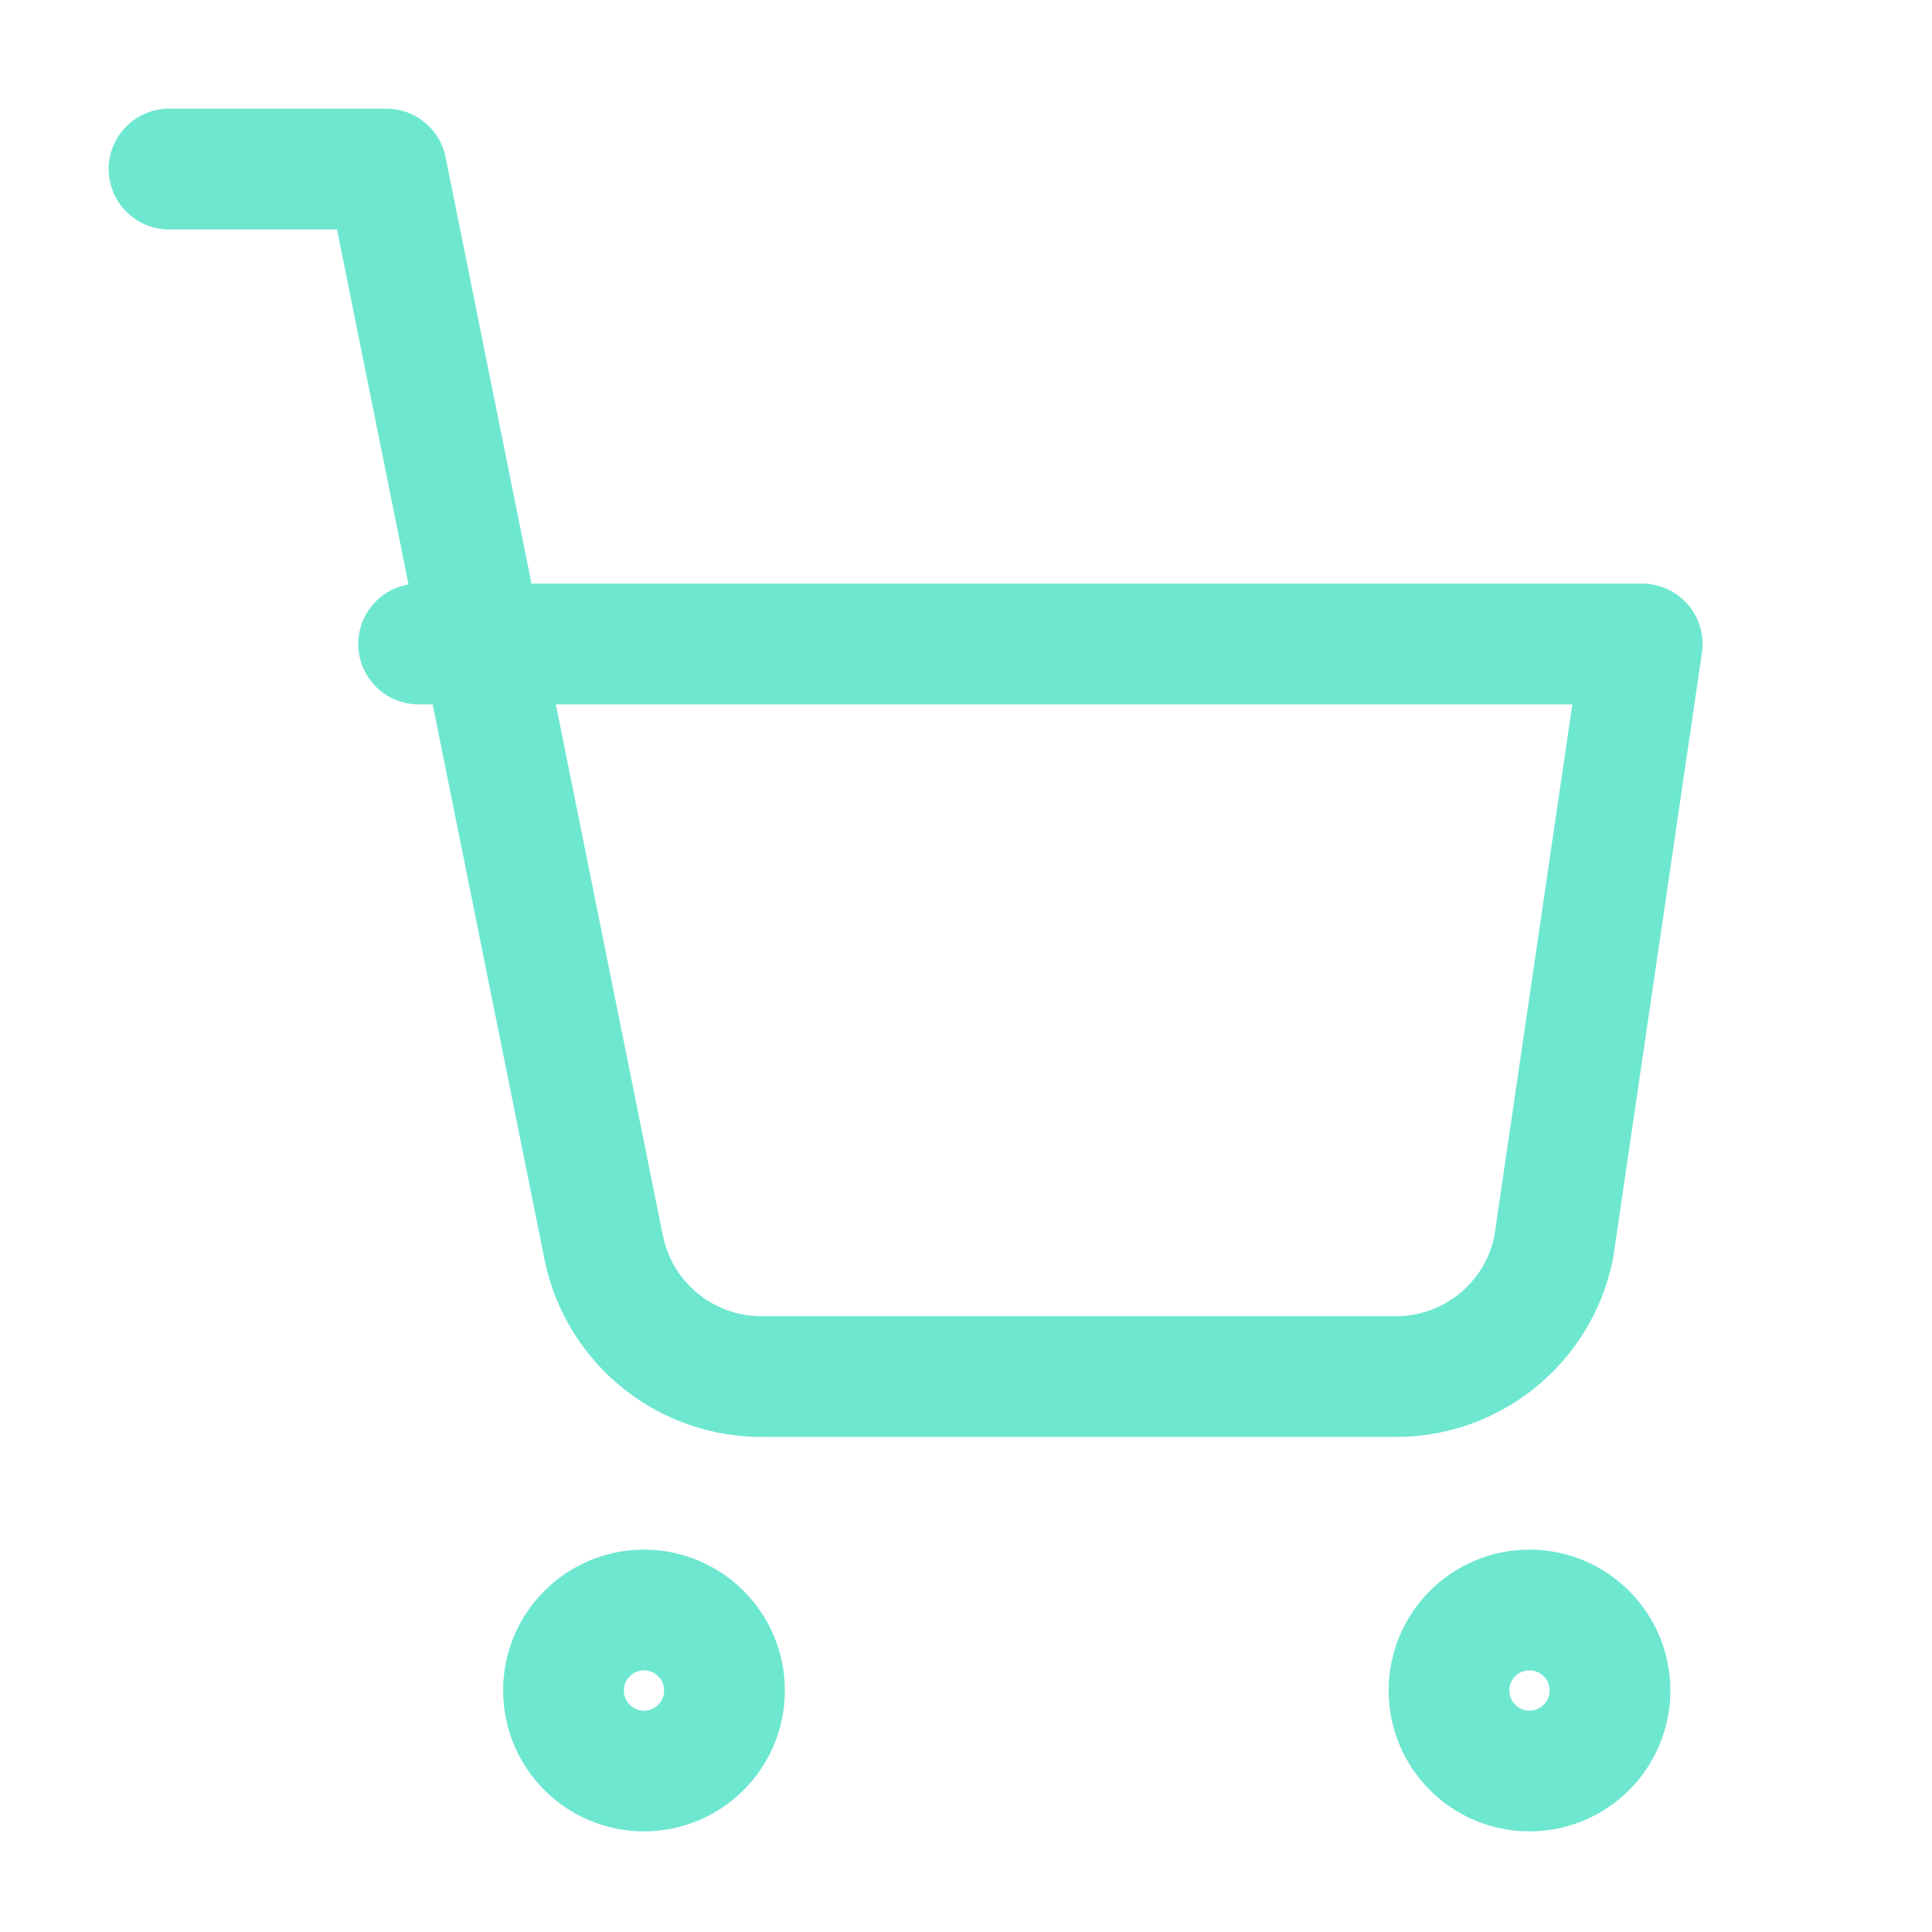
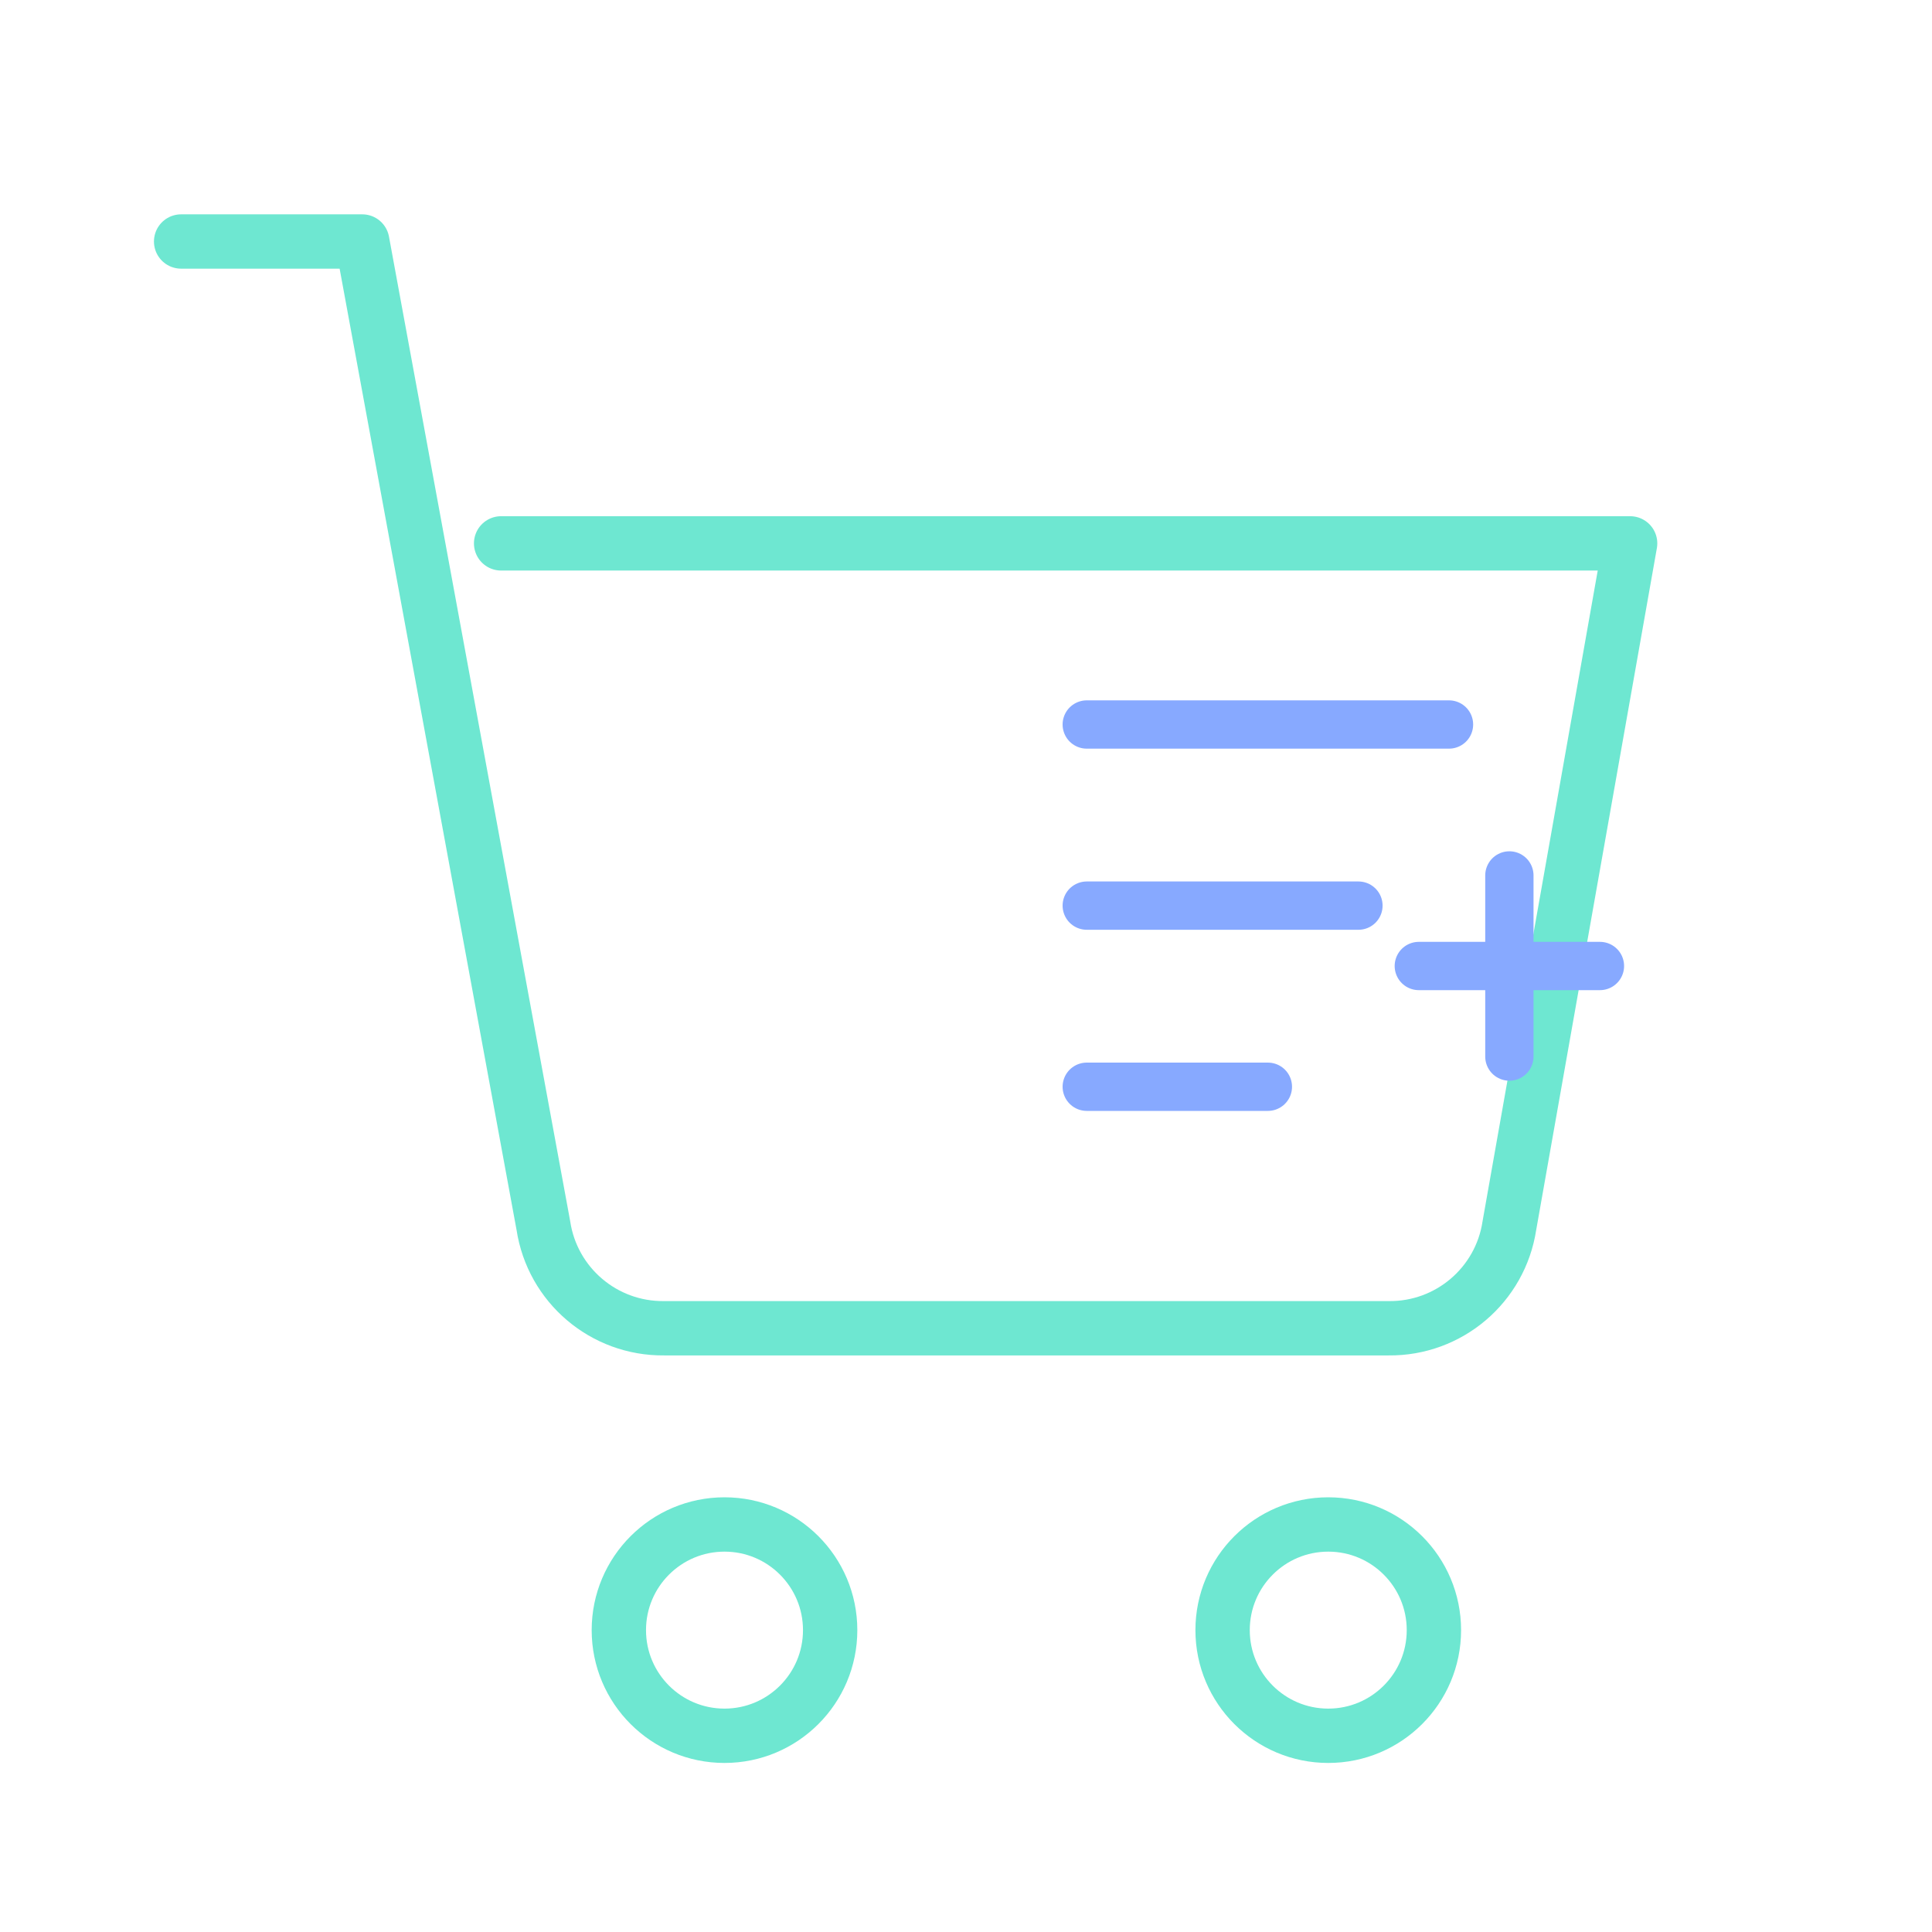
- <svg xmlns="http://www.w3.org/2000/svg" viewBox="0 0 24 24" fill="none" stroke="#6EE7D1" stroke-width="1.5" stroke-linecap="round" stroke-linejoin="round">
-   <circle cx="8" cy="21" r="1" />
-   <circle cx="19" cy="21" r="1" />
-   <path d="M2.1 2.1h2.7l2.7 13.4a2 2 0 0 0 2 1.6h7.8a2 2 0 0 0 2-1.6L20.4 8H5.2" />
+ <svg xmlns="http://www.w3.org/2000/svg" viewBox="0 0 64 64" fill="none" stroke-linecap="round" stroke-linejoin="round">
+   <g stroke="#6EE7D1" stroke-width="1.8">
+     <circle cx="24" cy="54" r="3.5" />
+     <circle cx="44" cy="54" r="3.5" />
+     <path d="M6 8h6l6 32.6a4 4 0 0 0 4 3.4h24a4 4 0 0 0 4-3.4L54 18H16.6" />
+   </g>
+   <g stroke="#87A9FF" stroke-width="1.6">
+     <path d="M36 24h12M36 30h9M36 36h6" />
+     <path d="M50 29v6M47 32h6" />
+   </g>
</svg>
